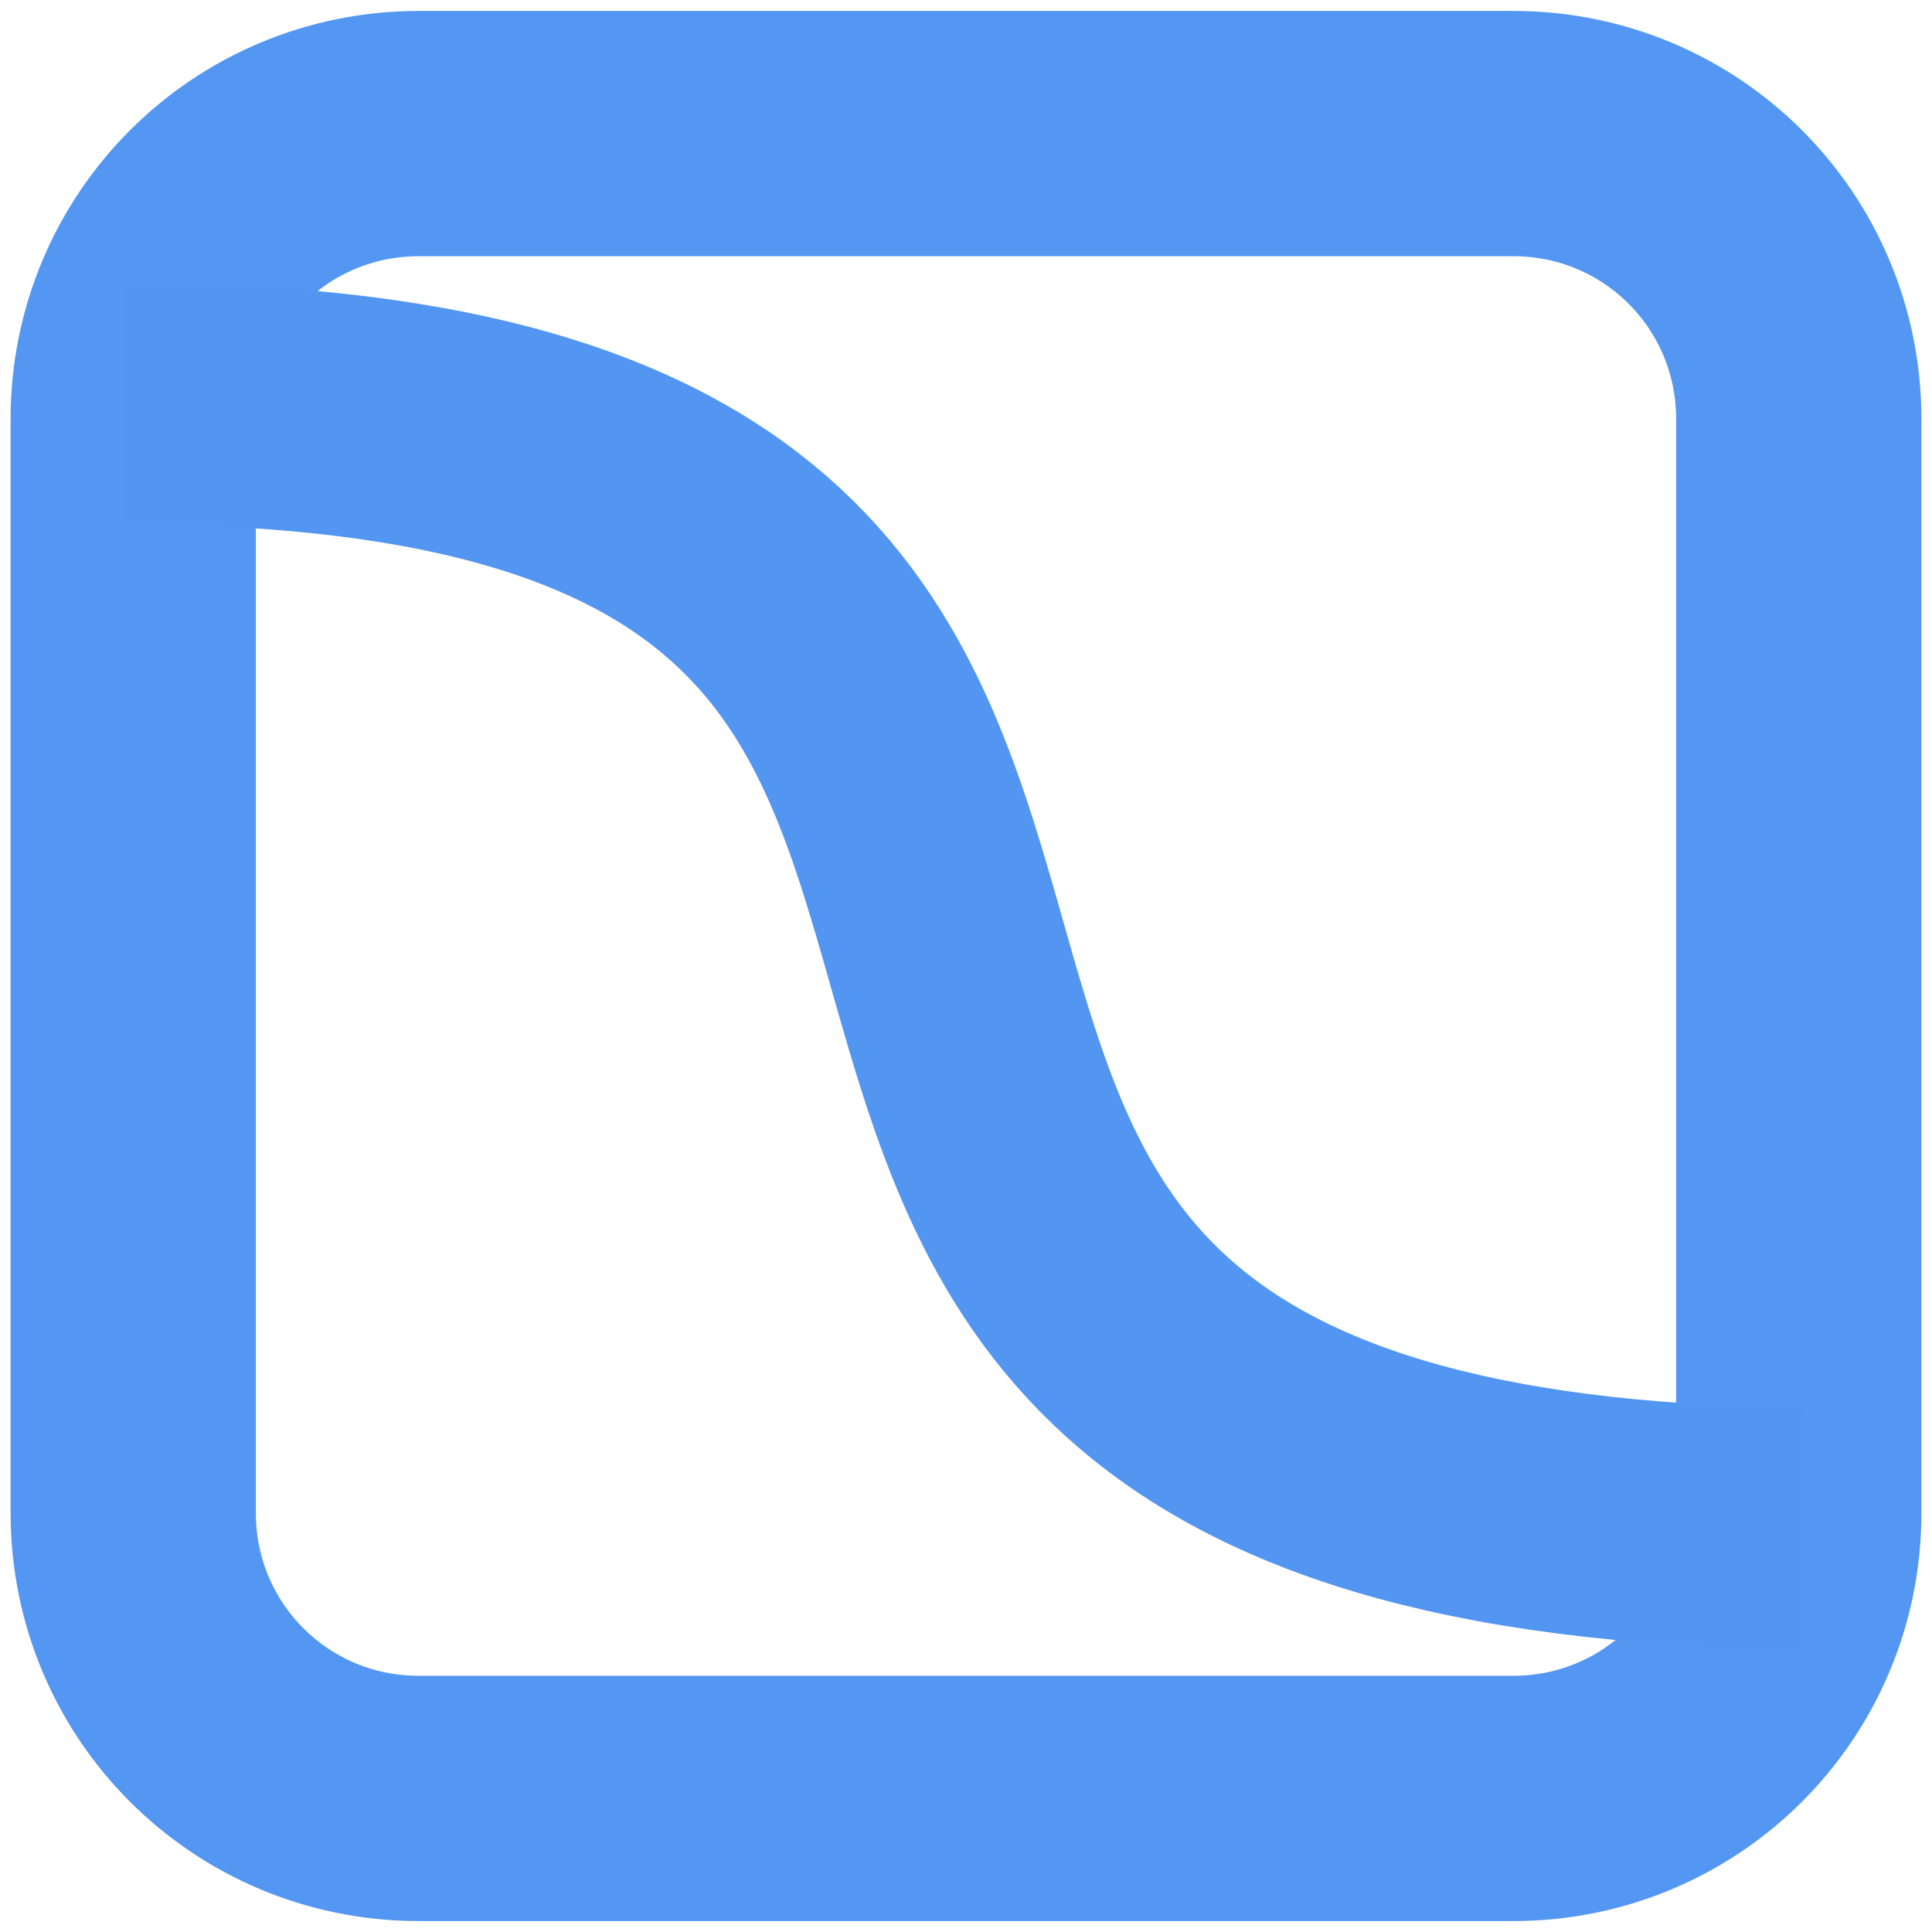
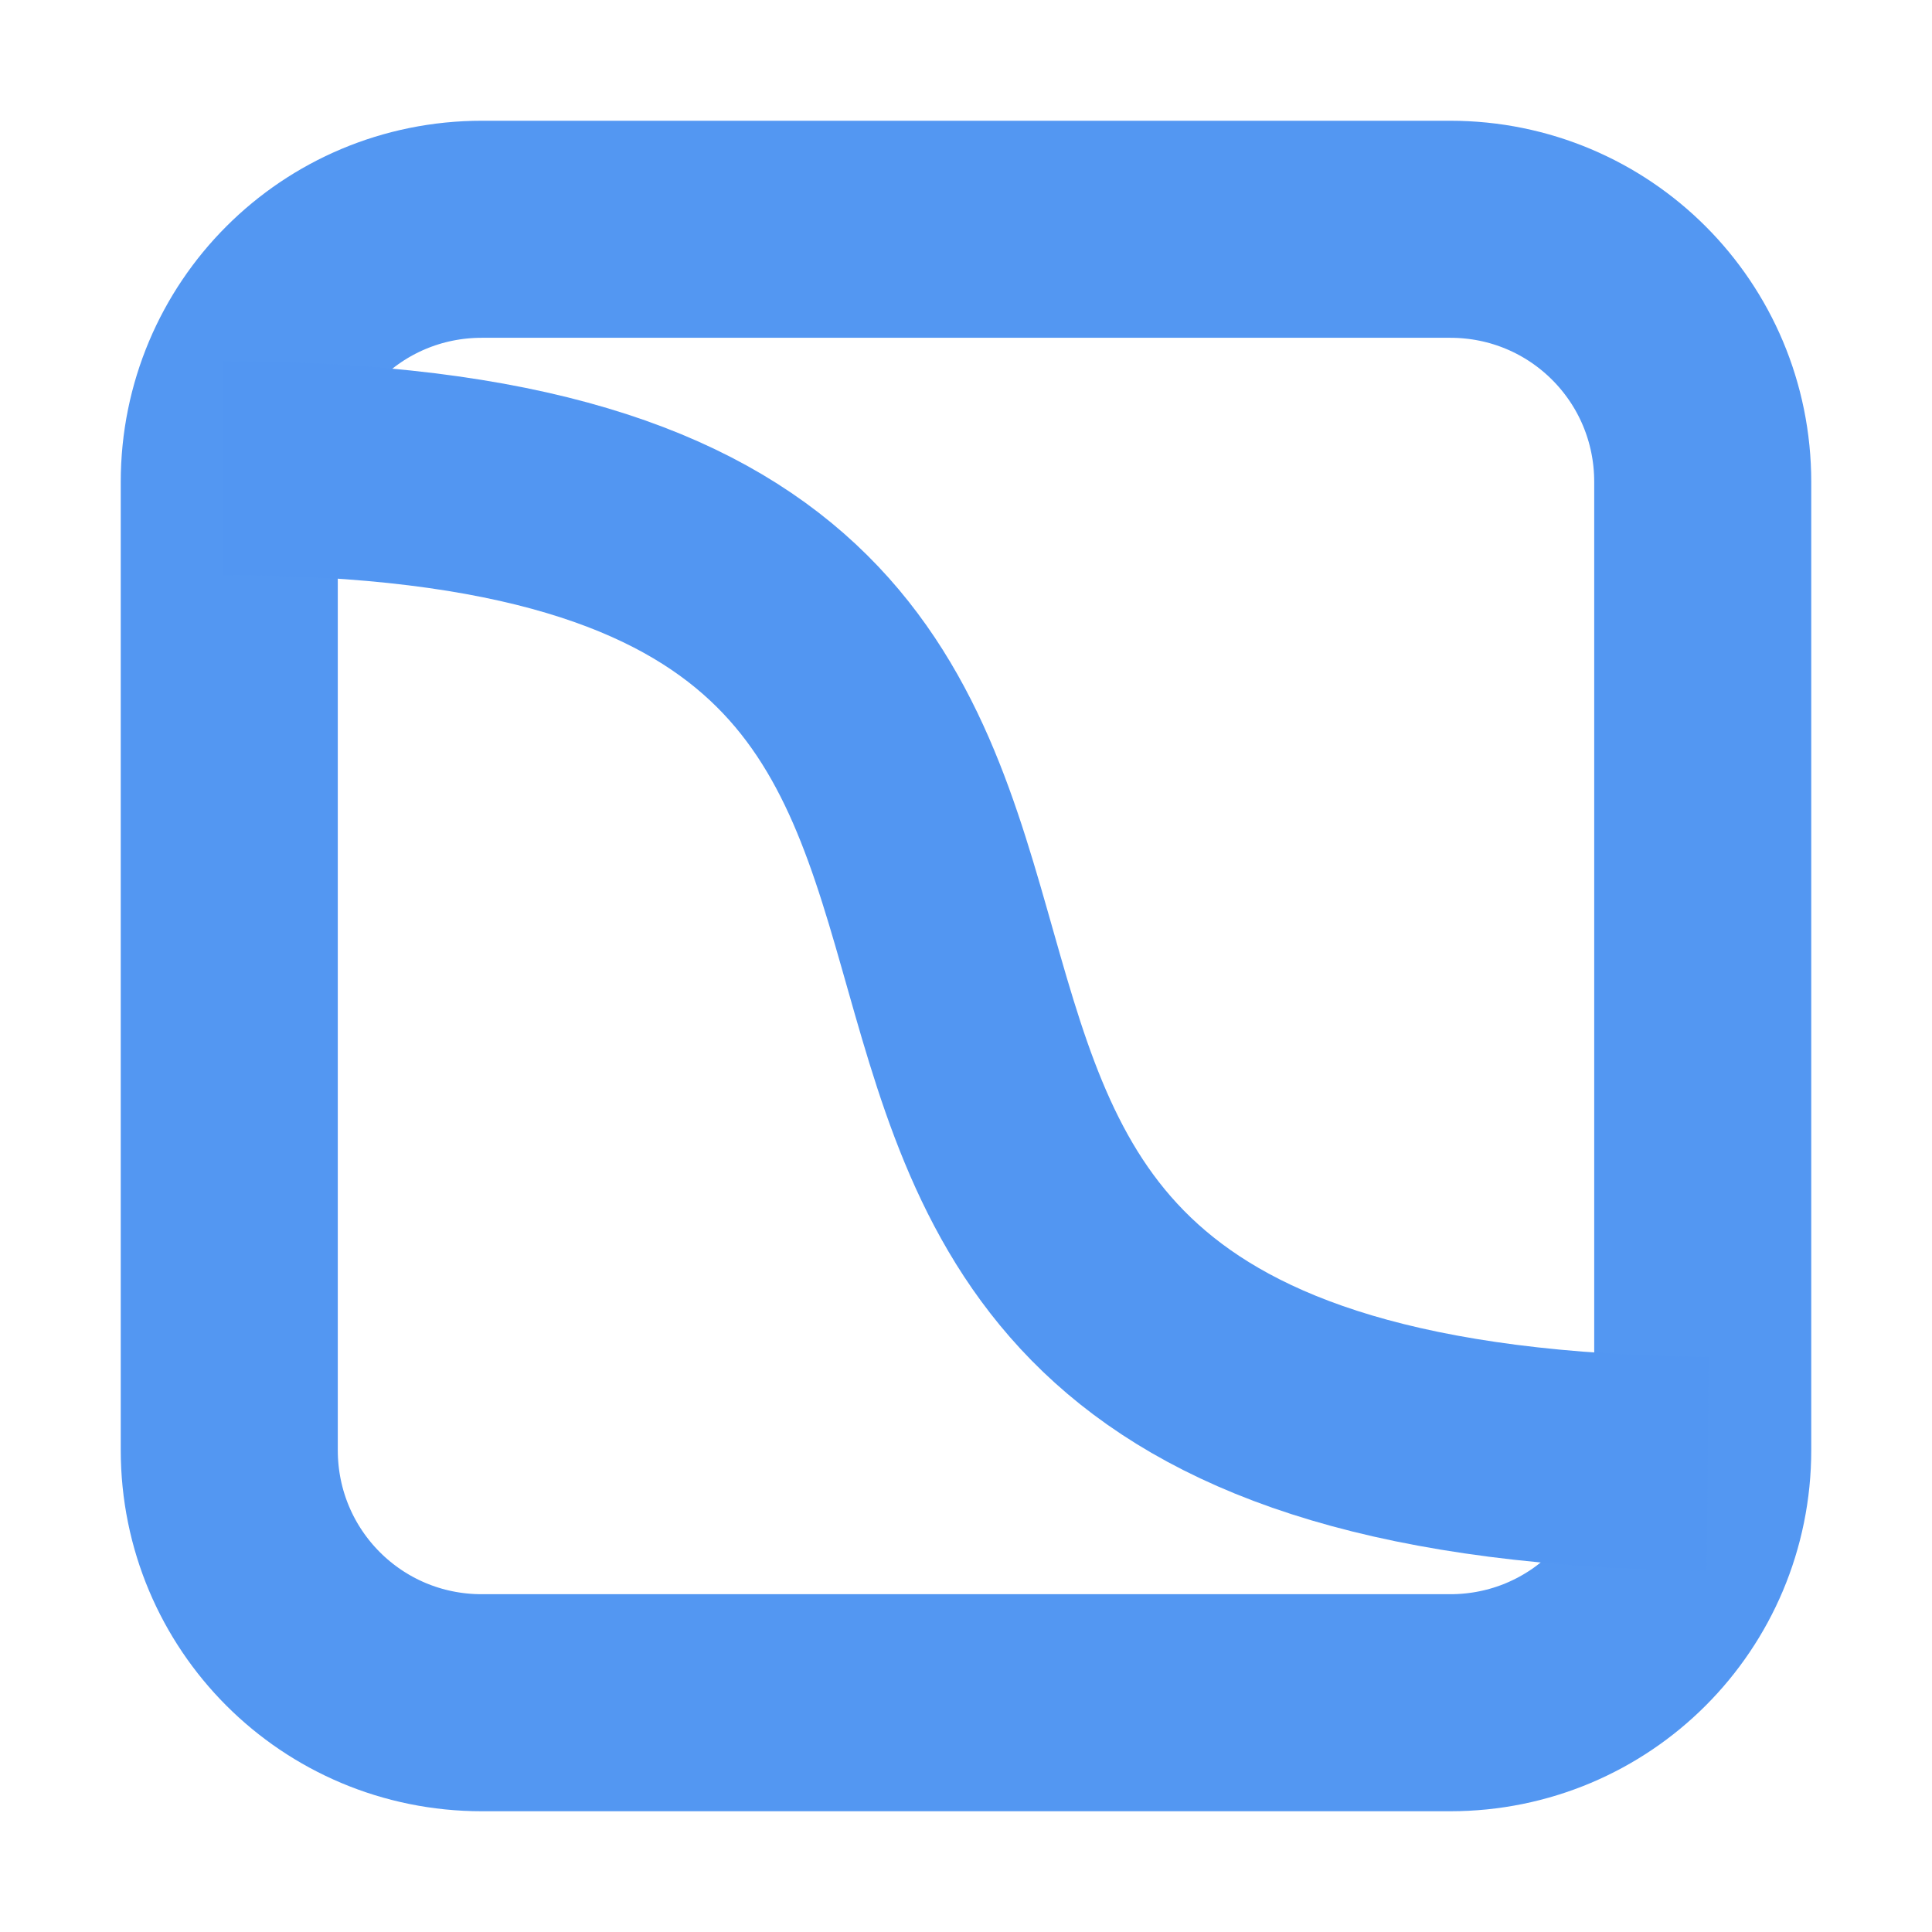
<svg xmlns="http://www.w3.org/2000/svg" xmlns:ns1="http://www.openswatchbook.org/uri/2009/osb" height="256" id="svg7384" version="1.1" width="256">
  <defs id="defs7386">
    <linearGradient id="linearGradient7212" ns1:paint="solid">
      <stop id="stop7214" offset="0" style="stop-color:#000000;stop-opacity:1;" />
    </linearGradient>
  </defs>
  <g id="layer9" style="display:inline" transform="translate(-363.0002,345)">
-     <path style="color:#000000;clip-rule:nonzero;display:inline;overflow:visible;visibility:visible;opacity:0.99;isolation:auto;mix-blend-mode:normal;color-interpolation:sRGB;color-interpolation-filters:linearRGB;solid-color:#000000;solid-opacity:1;fill:#000000;fill-opacity:0;fill-rule:nonzero;stroke:#5296f2;stroke-width:32.501;stroke-linecap:round;stroke-linejoin:round;stroke-miterlimit:4;stroke-dasharray:none;stroke-dashoffset:0;stroke-opacity:1;marker:none;color-rendering:auto;image-rendering:auto;shape-rendering:auto;text-rendering:auto;enable-background:accumulate" d="m 418.486,-327.299 h 145.029 c 20.96,0 37.833,16.874 37.833,37.833 v 144.933 c 0,20.96 -16.874,37.833 -37.833,37.833 H 418.486 c -20.96,0 -37.833,-16.873 -37.833,-37.833 v -144.933 c 0,-20.96 16.873,-37.833 37.833,-37.833 z" id="rect1376" />
-     <path style="fill:#000000;fill-rule:evenodd;stroke:#5296f2;stroke-width:32;stroke-linecap:butt;stroke-linejoin:miter;stroke-miterlimit:4;stroke-dasharray:none;stroke-opacity:1;fill-opacity:0" d="m 379.77,-291.522 c 177.307,0 39.218,147.388 222.316,149.045" id="path5071" />
+     <path style="color:#000000;clip-rule:nonzero;display:inline;overflow:visible;visibility:visible;opacity:0.99;isolation:auto;mix-blend-mode:normal;color-interpolation:sRGB;color-interpolation-filters:linearRGB;solid-color:#000000;solid-opacity:1;fill:#000000;fill-opacity:0;fill-rule:nonzero;stroke:#5296f2;stroke-width:28.759;stroke-linecap:round;stroke-linejoin:round;stroke-miterlimit:4;stroke-dasharray:none;stroke-dashoffset:0;stroke-opacity:1;marker:none;color-rendering:auto;image-rendering:auto;shape-rendering:auto;text-rendering:auto;enable-background:accumulate" d="m 426.849,-314.621 h 128.302 c 18.542,0 33.47,14.934 33.47,33.484 v 128.273 c 0,18.55 -14.927,33.484 -33.47,33.484 H 426.849 c -18.542,0 -33.47,-14.934 -33.47,-33.484 v -128.273 c 0,-18.55 14.927,-33.484 33.47,-33.484 z" id="rect1376" />
+     <path style="fill:#000000;fill-opacity:0;fill-rule:evenodd;stroke:#5296f2;stroke-width:28.316;stroke-linecap:butt;stroke-linejoin:miter;stroke-miterlimit:4;stroke-dasharray:none;stroke-opacity:1" d="m 392.598,-282.956 c 156.858,0 34.695,130.446 196.676,131.912" id="path5071" />
  </g>
</svg>
